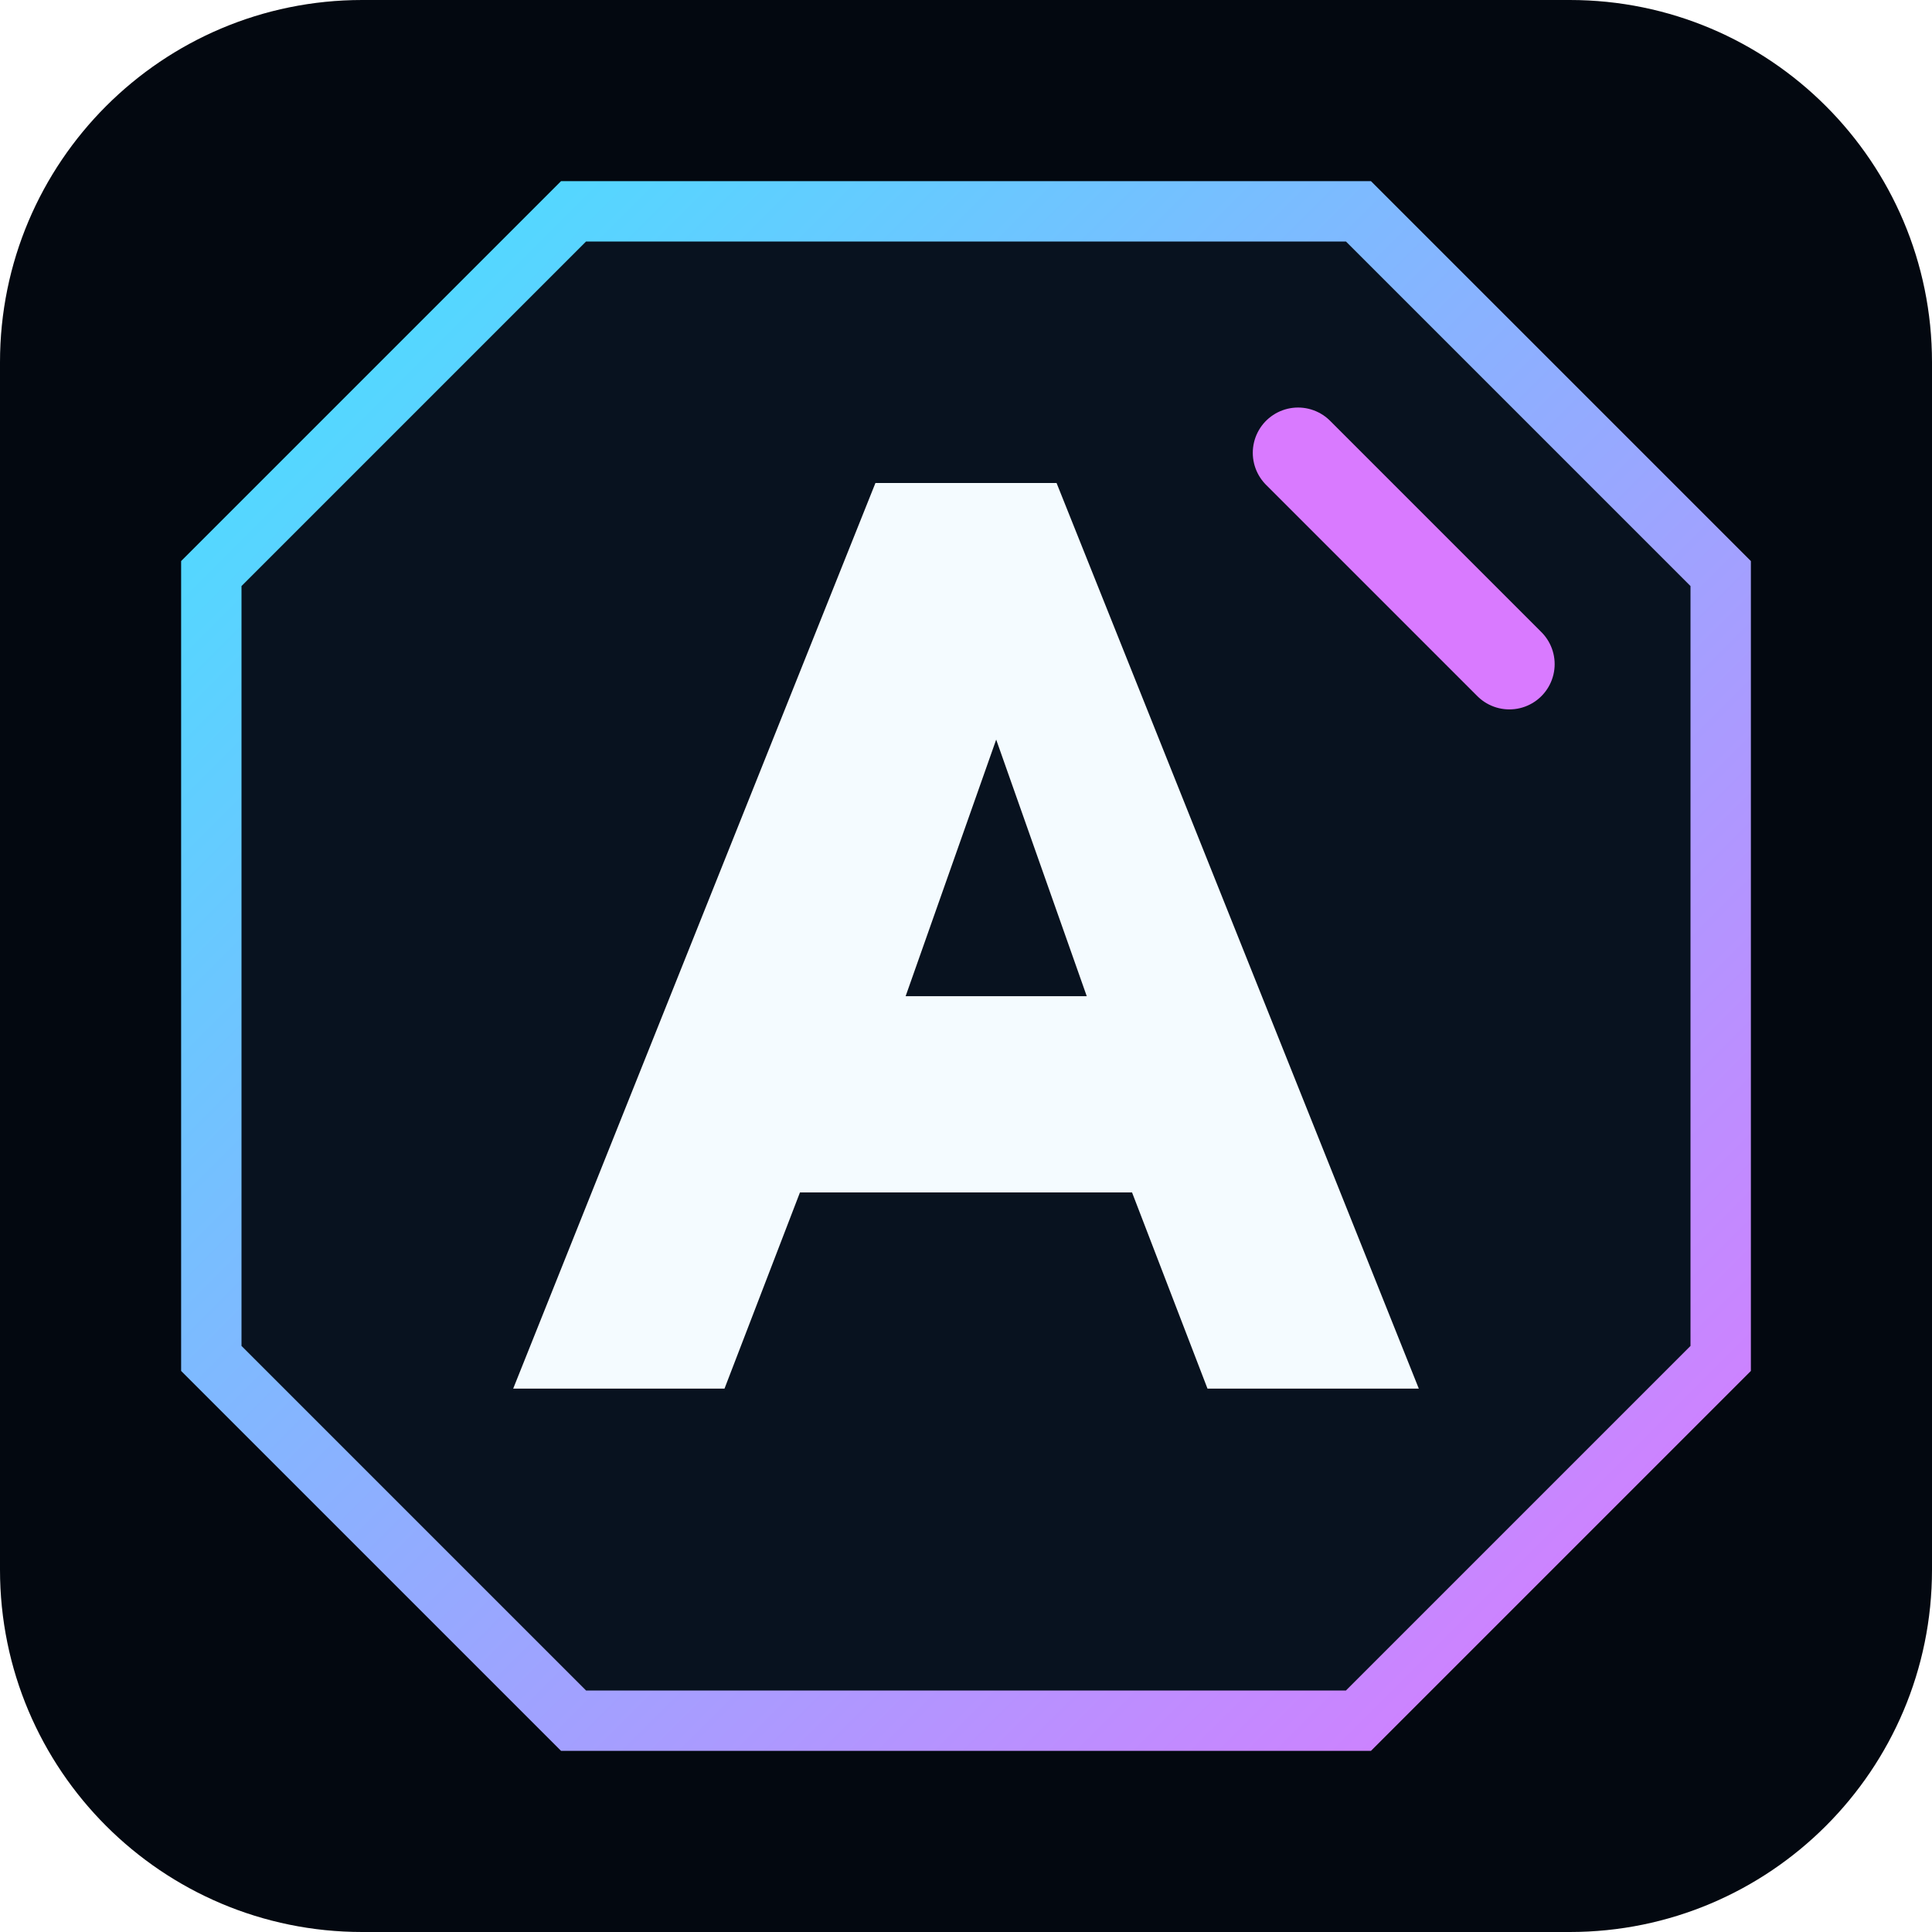
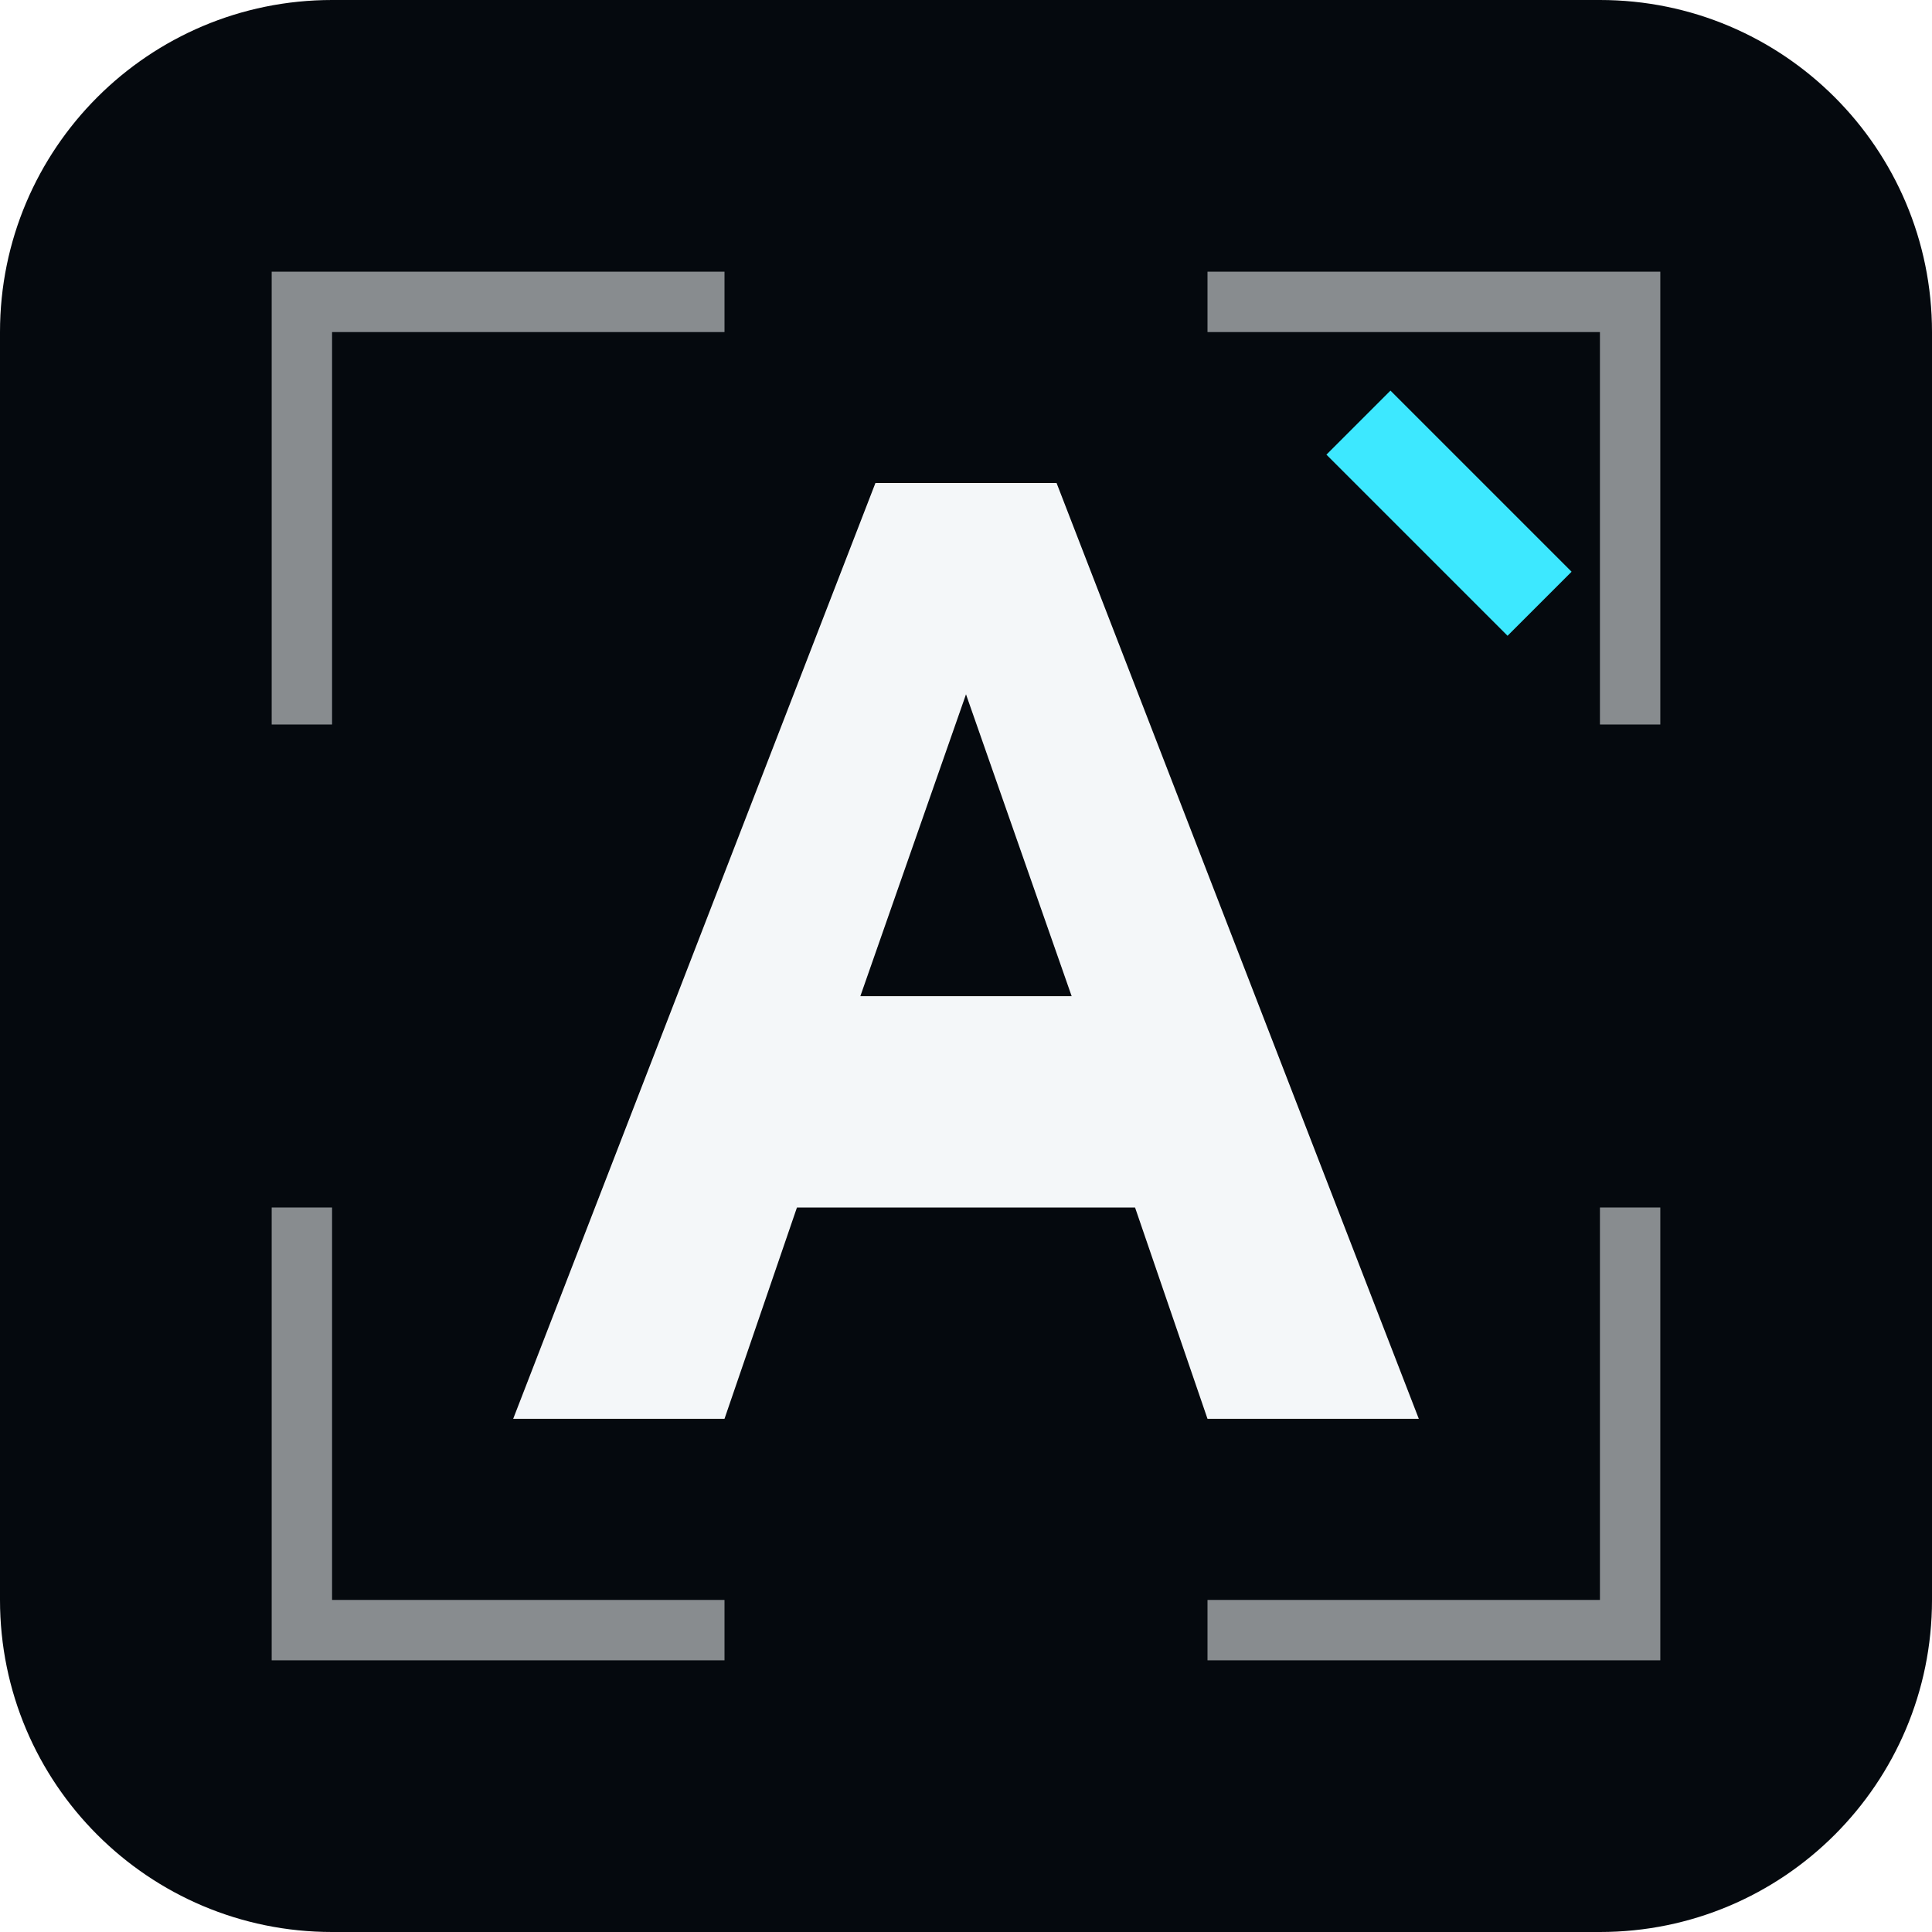
<svg xmlns="http://www.w3.org/2000/svg" viewBox="0 0 64 64" role="img" aria-label="ASF Studio">
-   <defs>
-     <linearGradient id="frame" x1="8" y1="8" x2="56" y2="56" gradientUnits="userSpaceOnUse">
-       <stop stop-color="#47E0FF" />
-       <stop offset="1" stop-color="#D97AFF" />
-     </linearGradient>
-   </defs>
-   <rect width="64" height="64" rx="12" fill="#030810" />
-   <path d="M19 7h26l12 12v26L45 57H19L7 45V19L19 7Z" fill="#08121F" stroke="url(#frame)" stroke-width="2" />
-   <path d="m17 46 12-30h6l12 30h-7l-2.5-6.5H26.5L24 46h-7Zm13-13h6l-3-8.5L30 33Z" fill="#F4FBFF" />
-   <path d="m43 15 7 7" stroke="#D97AFF" stroke-width="3" stroke-linecap="round" />
+   <rect width="64" height="64" rx="11" fill="#05090E" />
+   <path d="M24 10H10v14M40 54h14V40M54 24V10H40M10 40v14h14" fill="none" stroke="#F4F7F9" stroke-opacity=".55" stroke-width="2" />
+   <path fill="#F4F7F9" fill-rule="evenodd" d="m17 47 12-31h6l12 31h-7l-2.4-7H26.4L24 47h-7Zm11.5-14h7L32 23l-3.5 10Z" />
+   <path d="m45 14 6 6" stroke="#3DE8FF" stroke-width="3" />
</svg>
